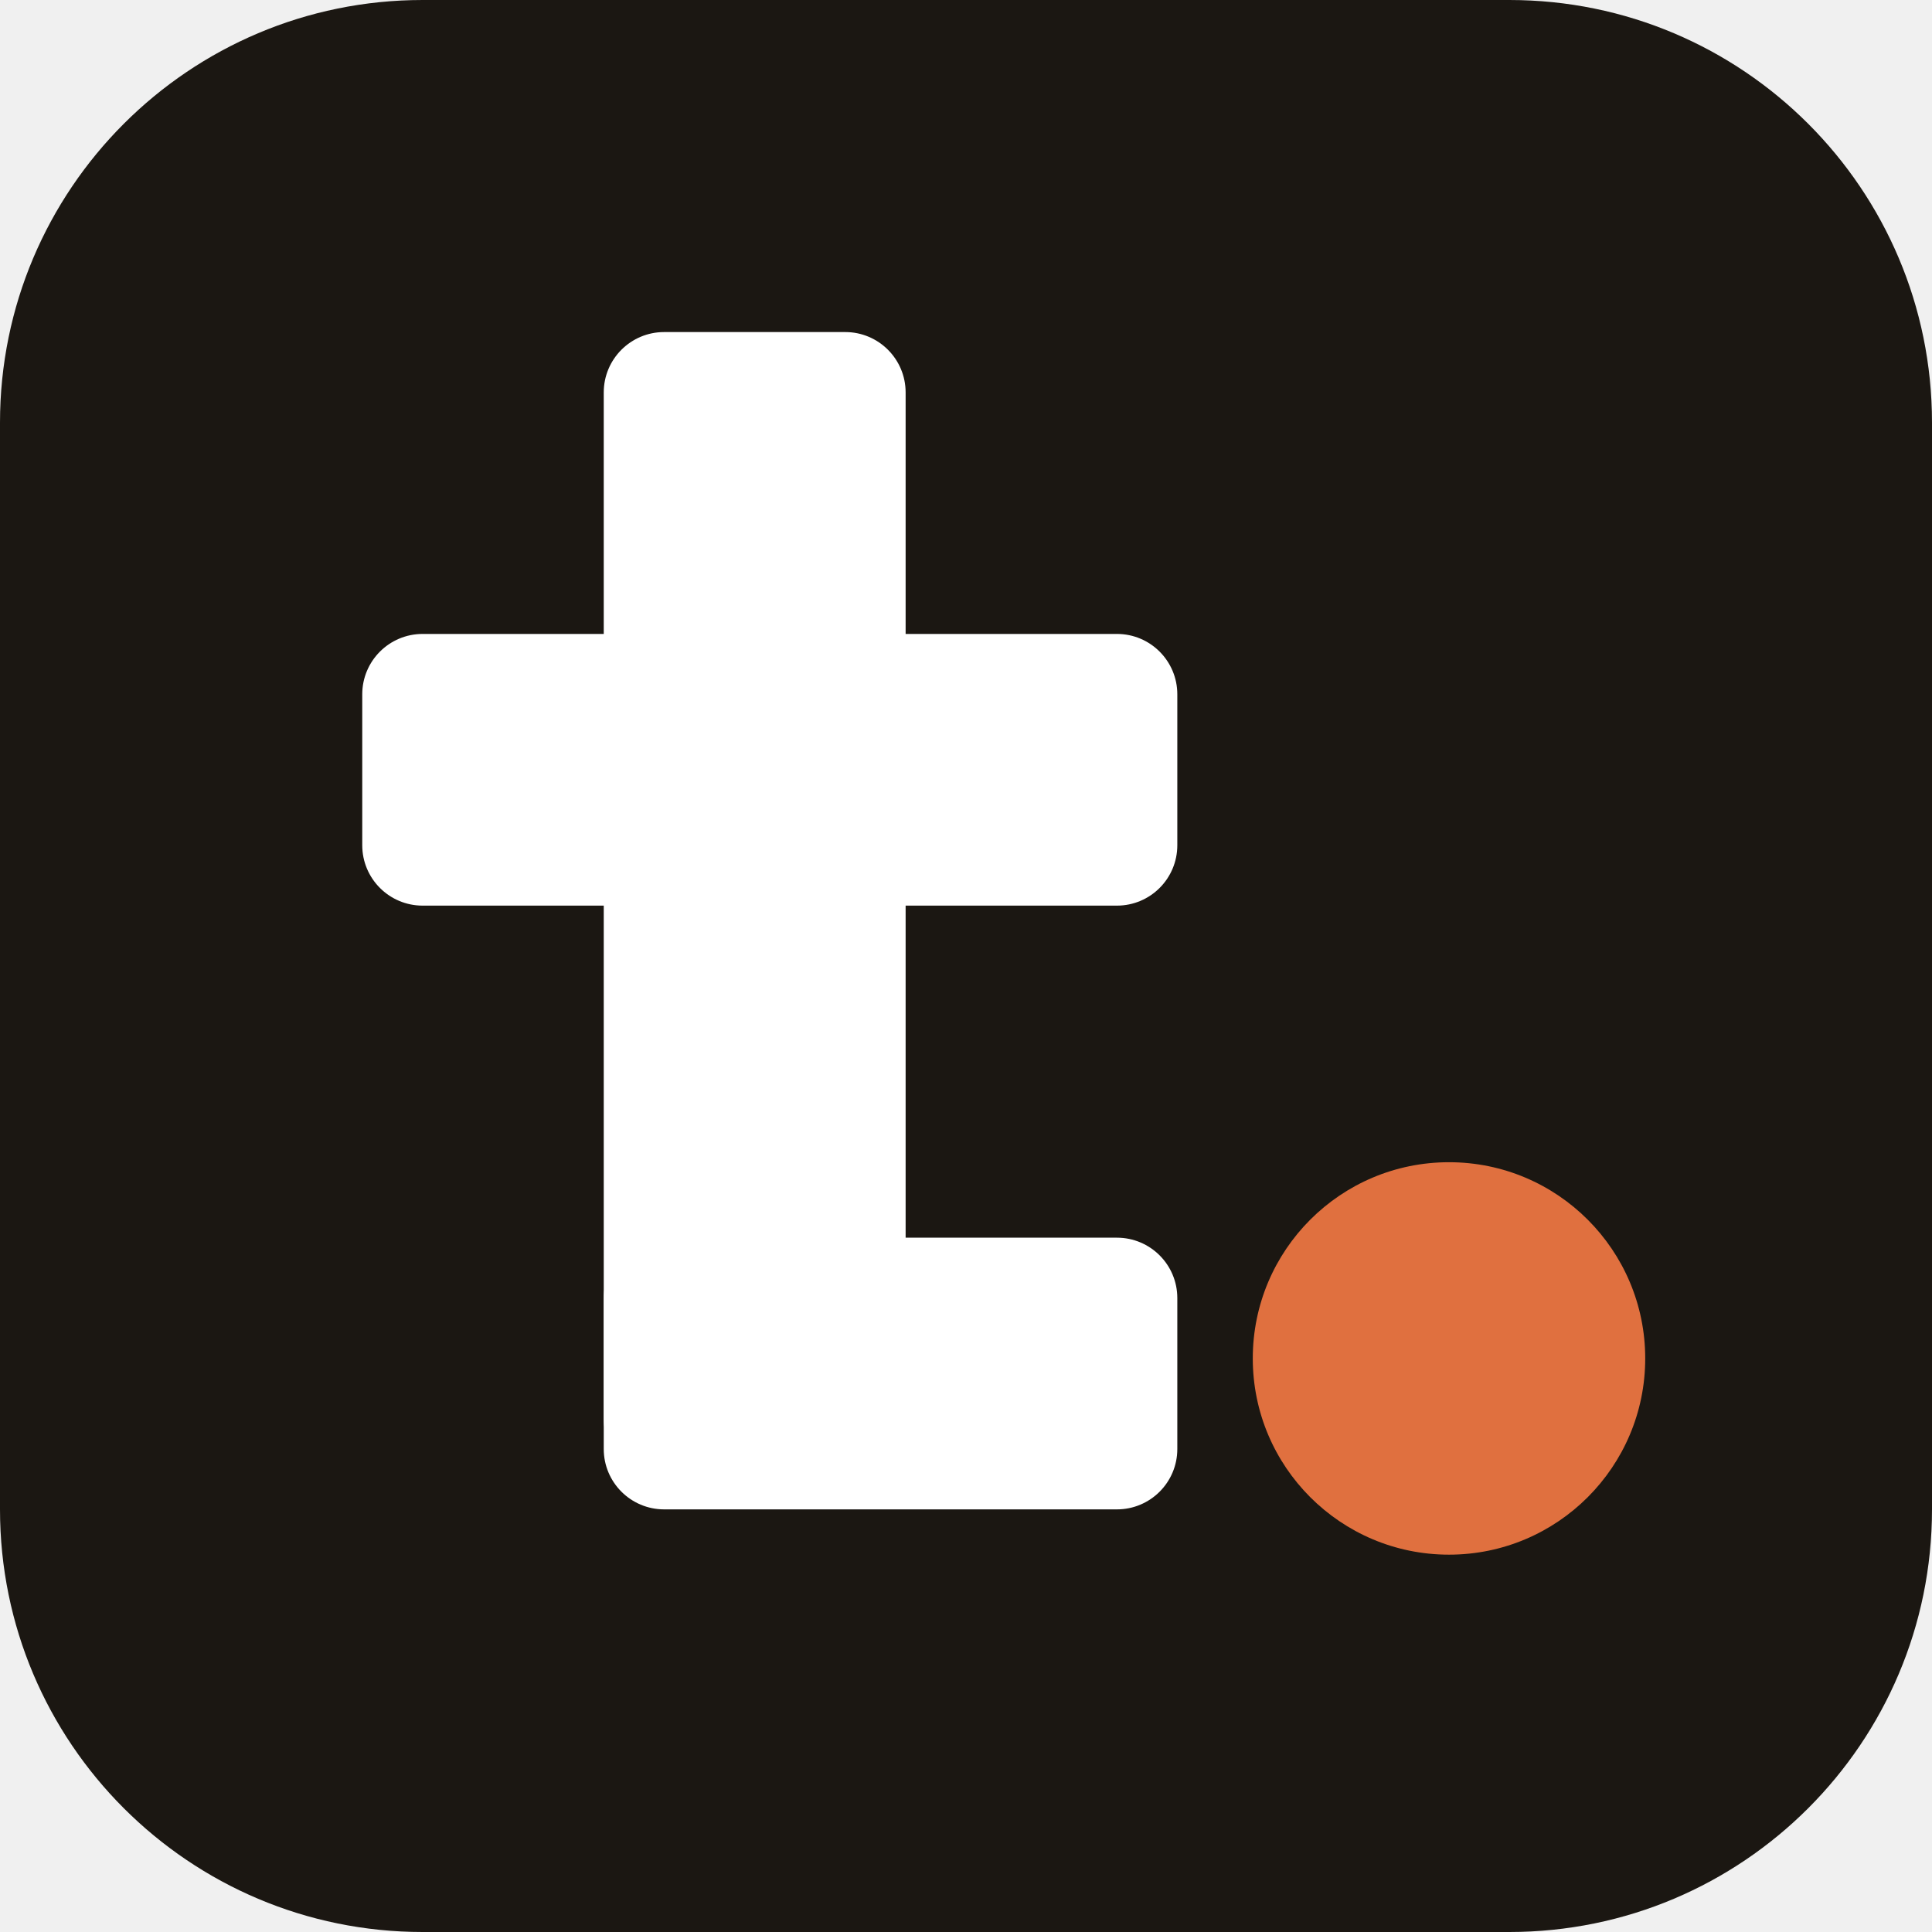
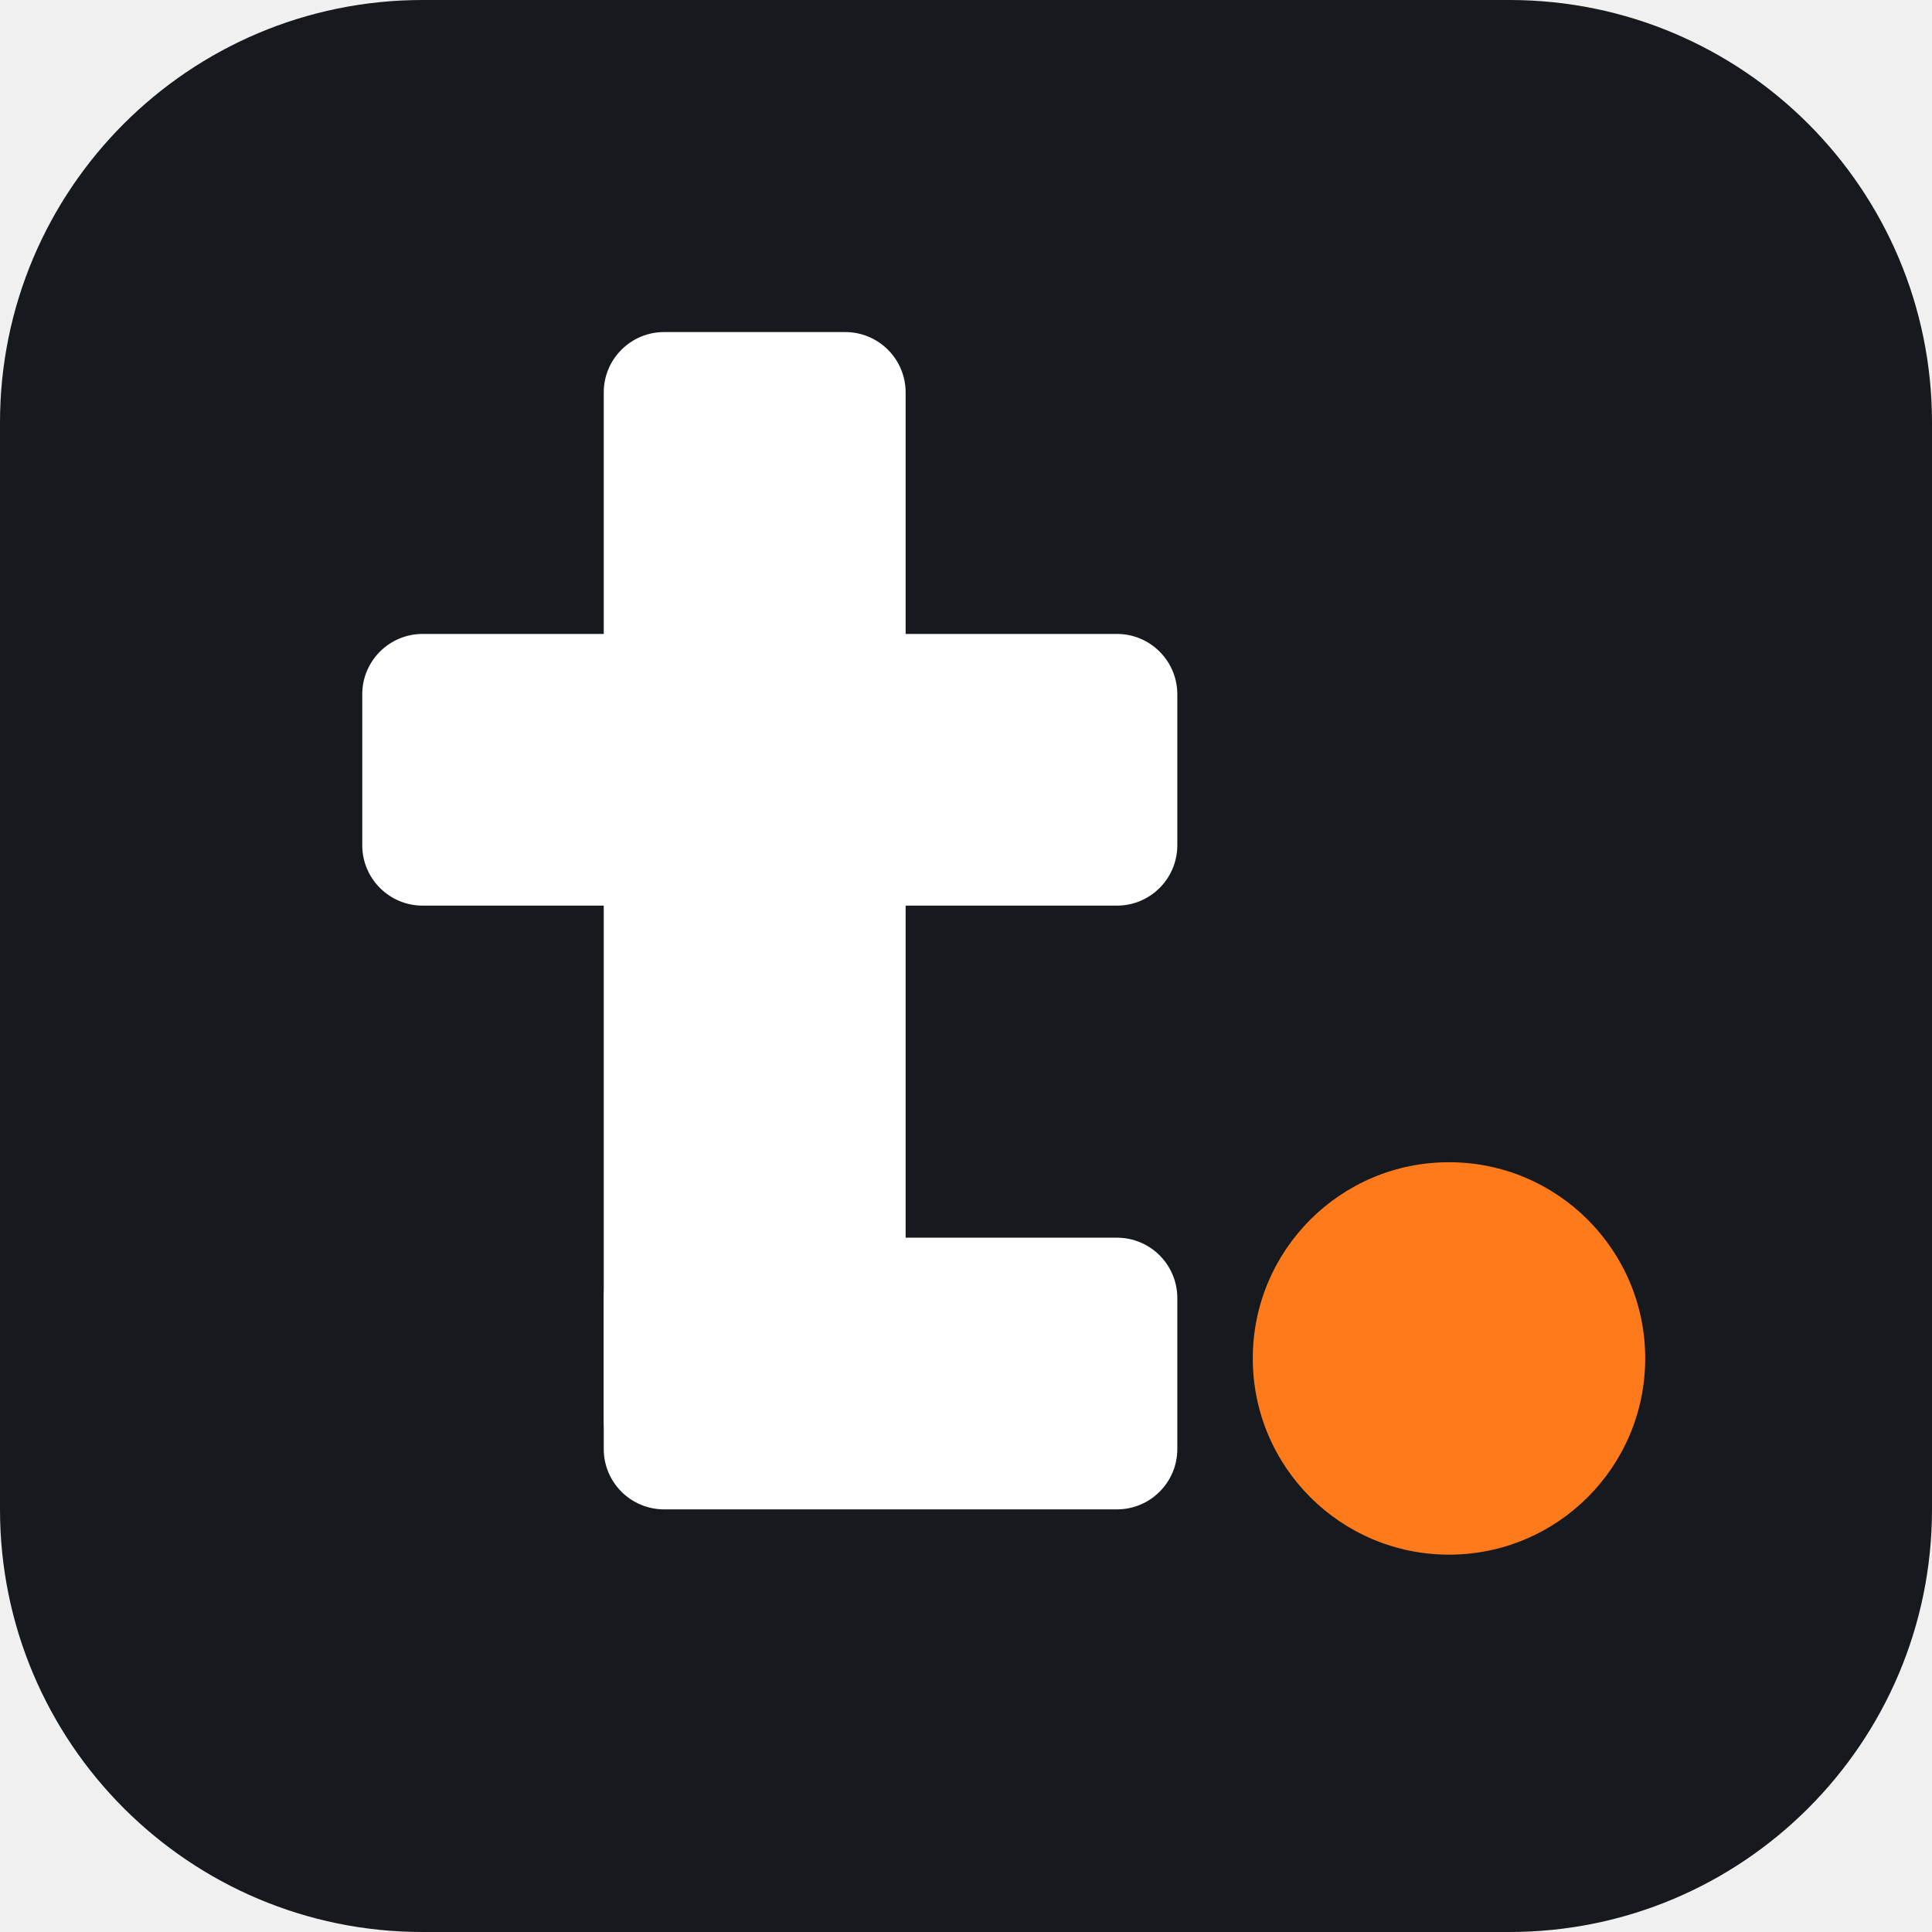
<svg xmlns="http://www.w3.org/2000/svg" viewBox="0 0 64 64">
-   <rect width="64" height="64" rx="14" fill="#1B1712" />
+   <rect width="64" height="64" rx="14" fill="#16191D" />
  <rect x="20" y="11" width="10" height="38" rx="2" fill="#FFFFFF" />
  <rect x="12" y="21" width="27" height="9" rx="2" fill="#FFFFFF" />
  <rect x="20" y="41" width="19" height="9" rx="2" fill="#FFFFFF" />
-   <circle cx="48" cy="45" r="6.5" fill="#E0703F" />
+   <circle cx="48" cy="45" r="6.5" fill="#FF7A1A" />
</svg>
